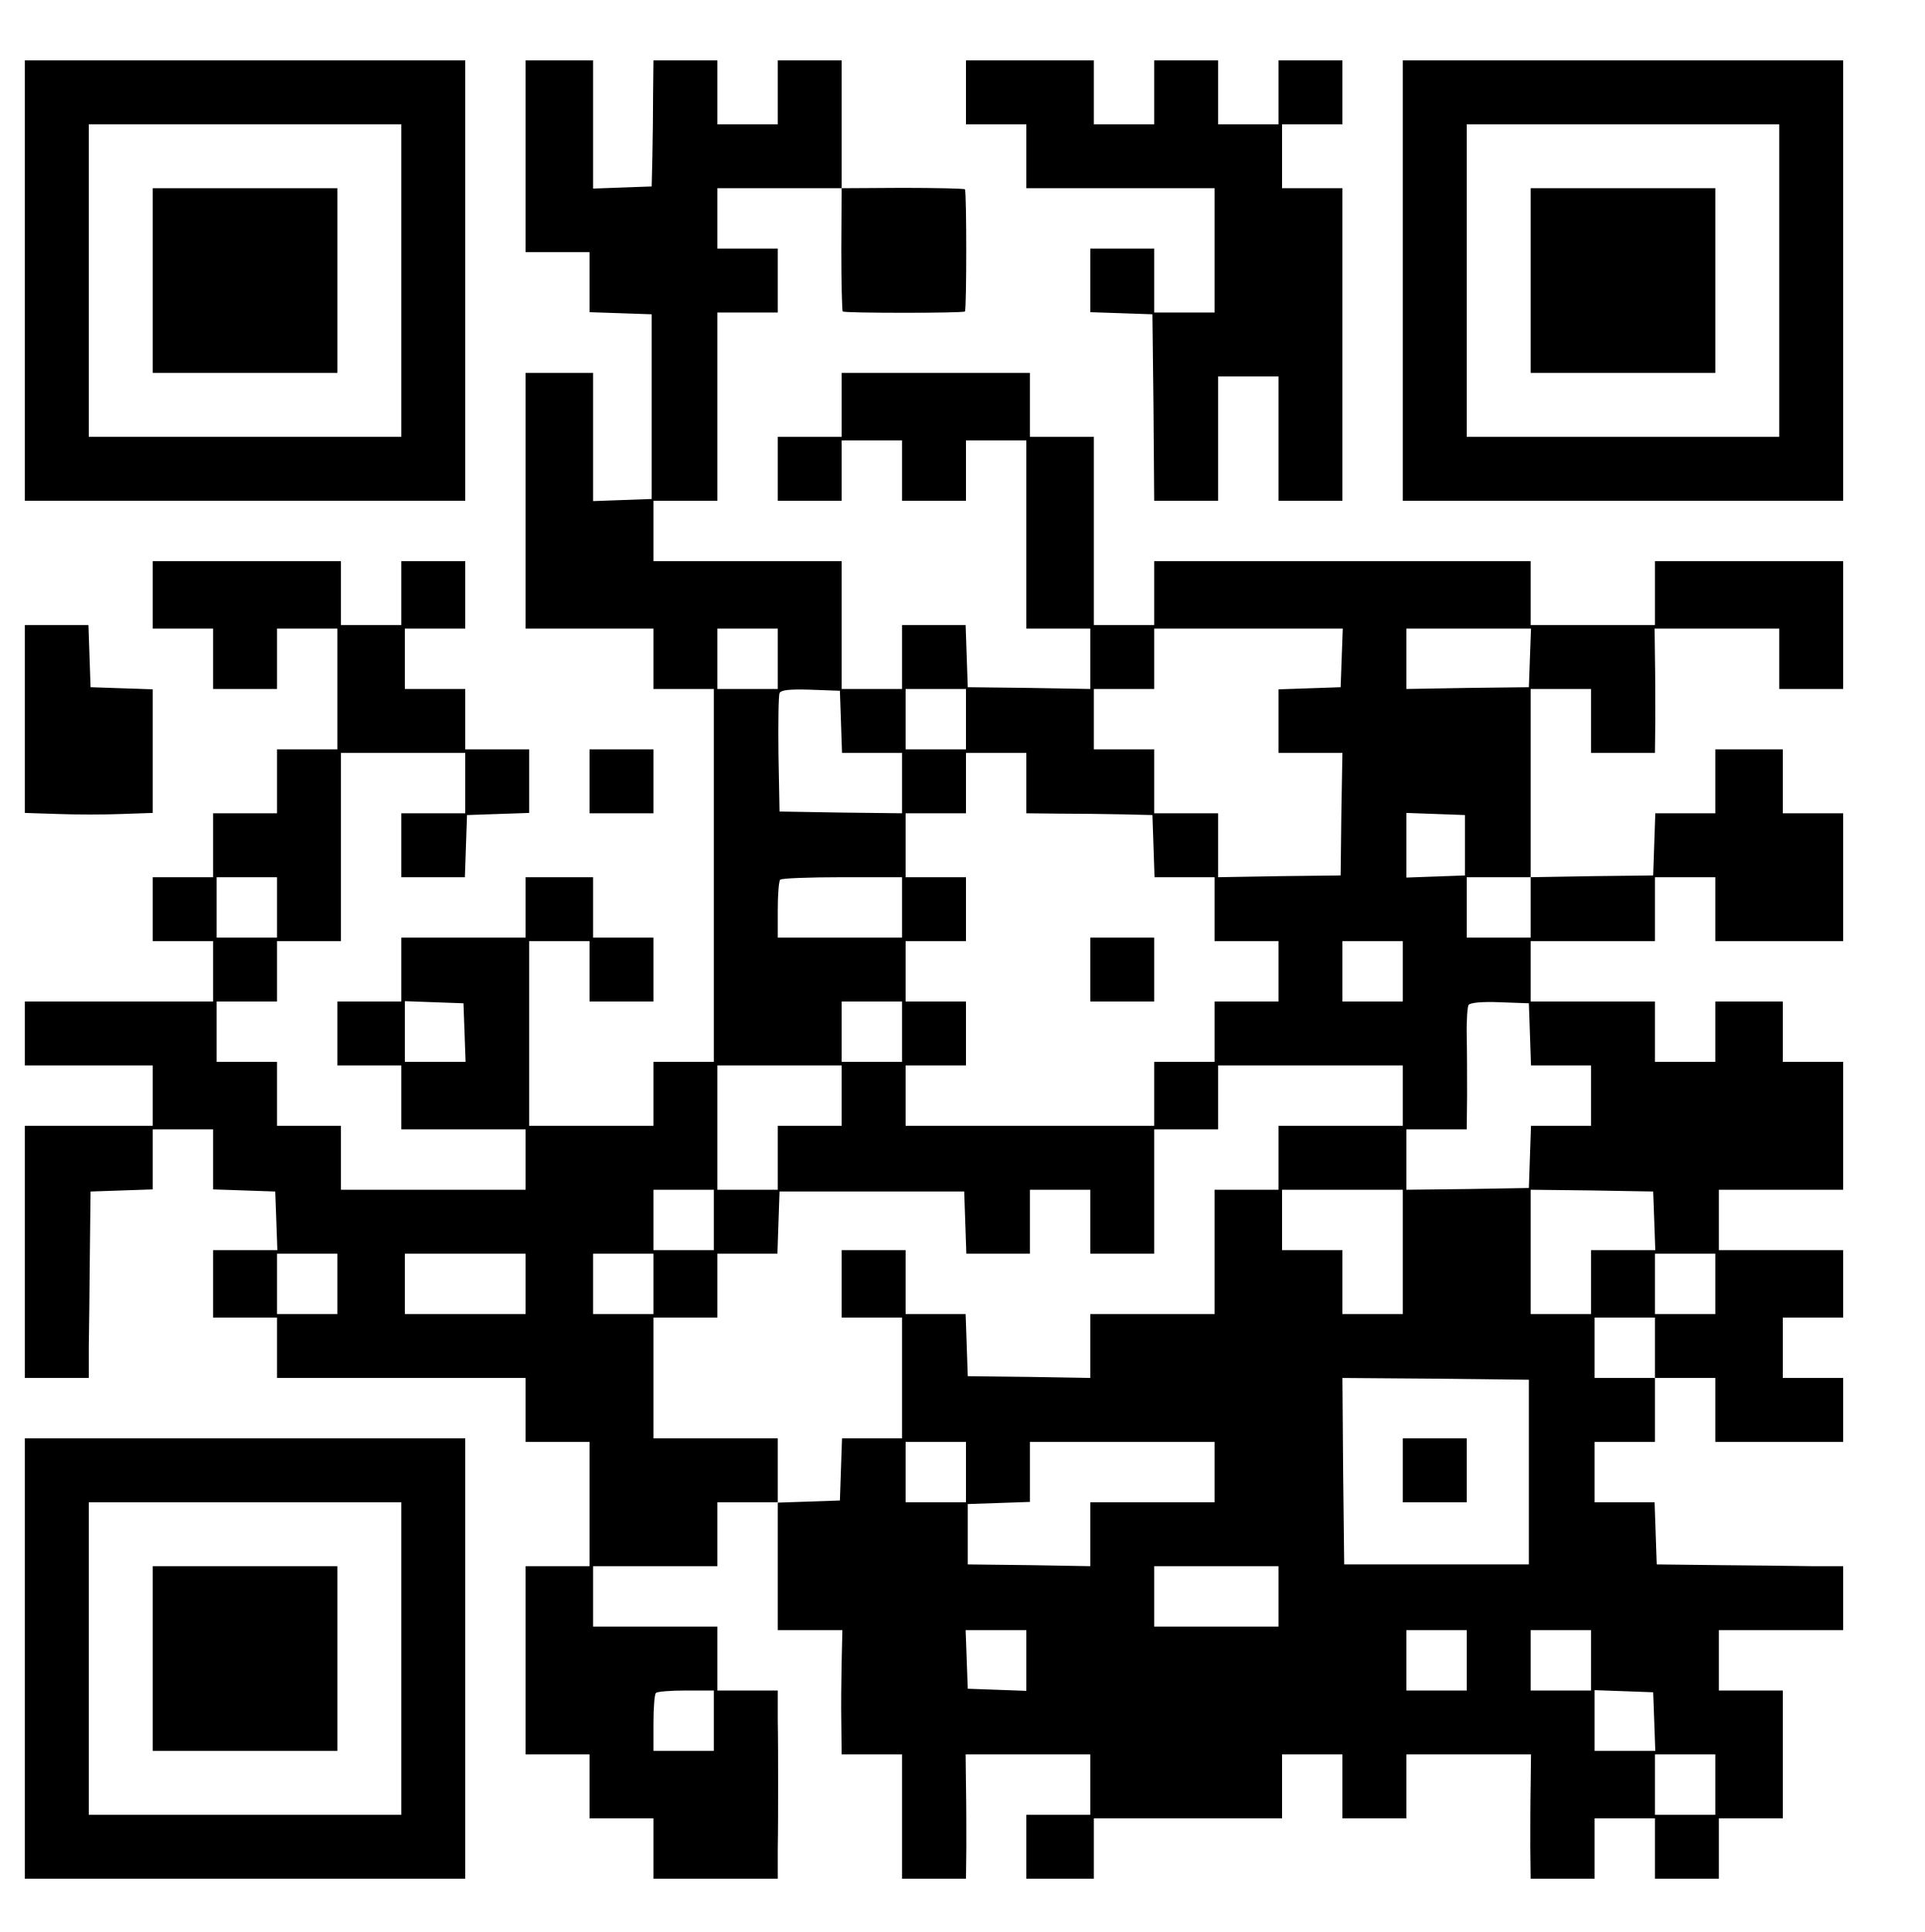
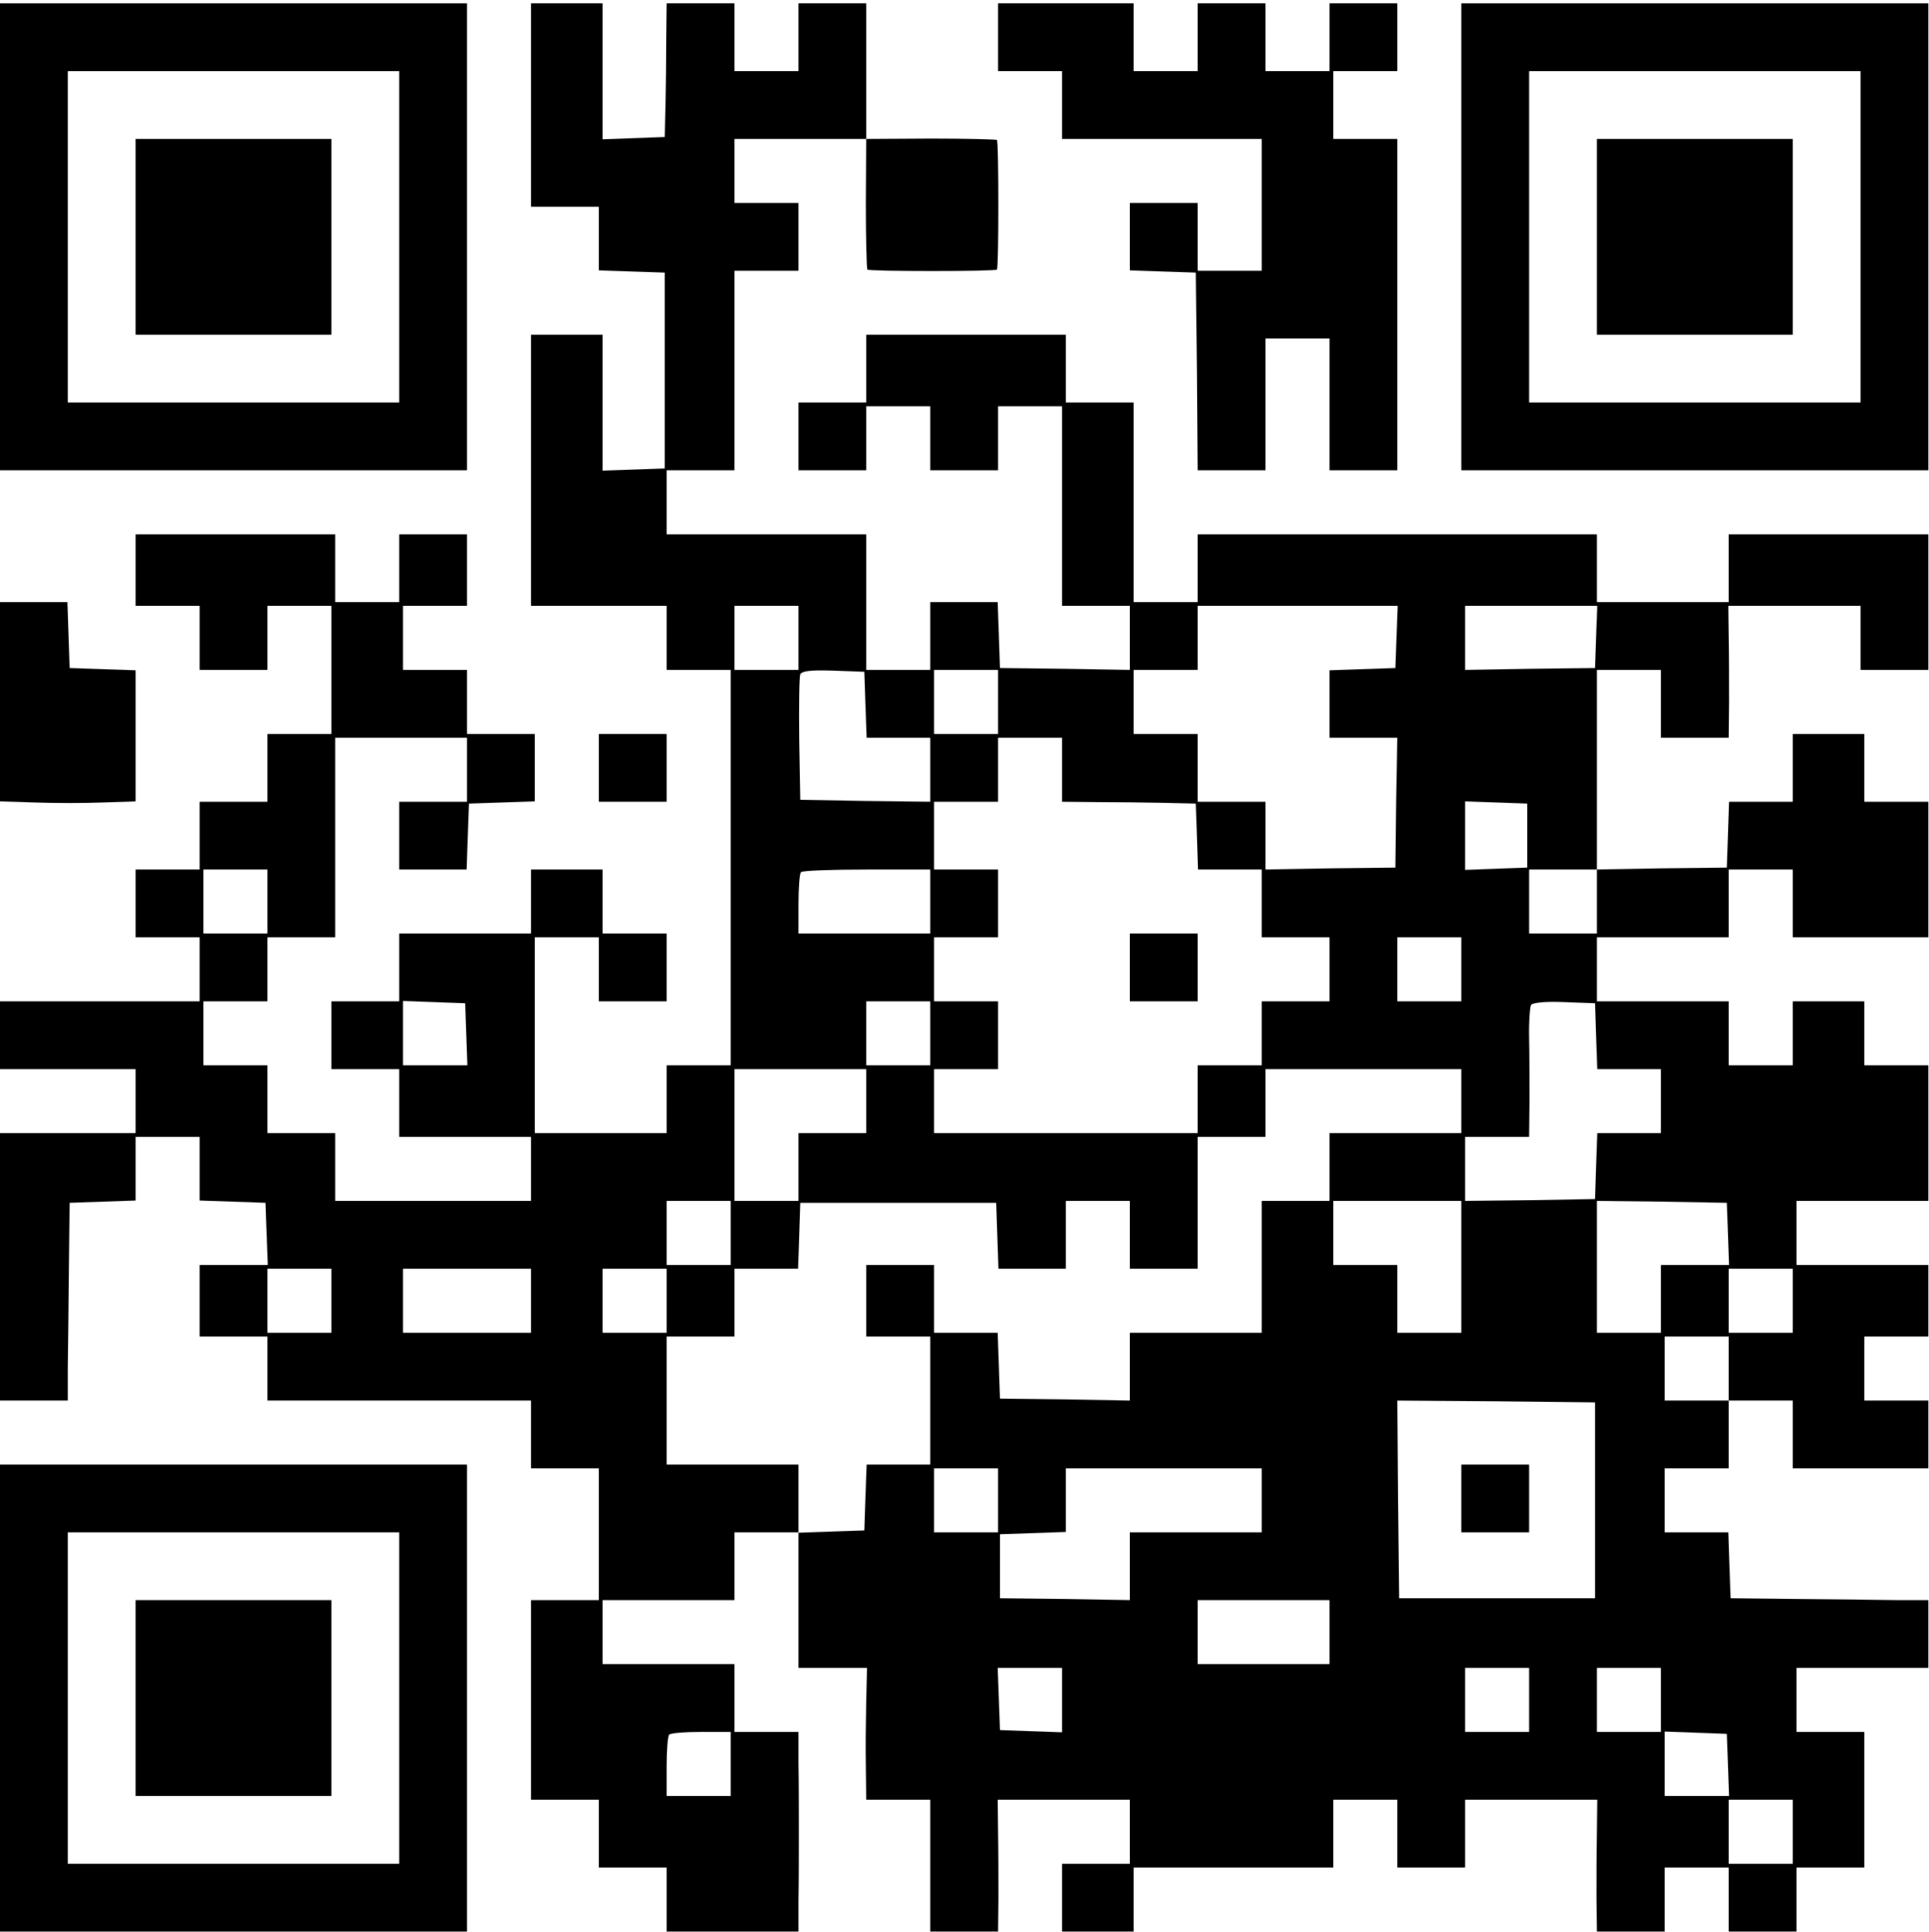
- <svg xmlns="http://www.w3.org/2000/svg" version="1.0" width="722.667" height="725.333" viewBox="0 0 542 544">
-   <path d="M7 79v62h124V17H7zm106 0v44H25V35h88z" />
-   <path d="M43 79v26h52V53H43z" />
-   <path d="M148 44v27h18v16.9l8.8.3 8.7.3v52l-8.2.3-8.3.3V105h-19v72h36v17h17v105h-17v18h-35v-52h17v17h18v-18h-17v-17h-19v17h-35v18H95v18h18v18h35v17H96v-18H78v-18H61v-17h17v-17h18v-53h35v17h-18v18h17.9l.3-8.8.3-8.7 8.8-.3 8.7-.3V211h-18v-17h-17v-17h17v-19h-18v18H96v-18H43v19h17v17h18v-17h17v34H78v18H60v18H43v18h17v17H7v18h36v17H7v71h18v-8.8c.1-4.8.2-16.6.3-26.2l.2-17.5 8.8-.3 8.7-.3V318h17v16.9l8.8.3 8.7.3.3 8.2.3 8.3H60v19h18v17h70v18h18v35h-18v53h18v18h18v17h35v-8.5c.1-4.7.1-12.8.1-18s0-13.3-.1-18V476h-17v-18h-35v-17h35v-18h17v36h18.2l-.2 8.7c-.1 4.9-.2 12.7-.1 17.5l.1 8.8h17v35h18l.1-8.8c0-4.8 0-12.6-.1-17.4l-.1-8.8H307v17h-18v18h19v-17h53v-18h17v18h18v-18h35.1l-.1 8.8c-.1 4.8-.1 12.6-.1 17.4l.1 8.8h18v-17h17v17h18v-17h18v-36h-18v-17h35v-18h-8.7c-4.9-.1-16.7-.2-26.3-.3l-17.5-.2-.3-8.8-.3-8.7H449v-17h17v-18h17v18h36v-18h-17v-17h17v-19h-35v-17h35v-36h-17v-17h-19v17h-17v-17h-35v-17h35v-18h17v18h36v-36h-17v-18h-19v18h-16.9l-.3 8.7-.3 8.8-17.2.2-17.3.3v-53h17v18h18l.1-9.3c0-5 0-12.9-.1-17.5l-.1-8.2H501v17h18v-36h-53v18h-35v-18H325v18h-17v-53h-18v-18h-53v18h-18v18h18v-17h17v17h18v-17h17v53h18v17l-17.2-.3-17.3-.2-.3-8.8-.3-8.7H254v18h-17v-36h-53v-17h18V88h17V70h-17V53h35l-.1 17.1c0 9.5.2 17.4.4 17.6.5.5 33.9.5 34.4 0s.5-33.9 0-34.4c-.2-.2-8.1-.4-17.6-.4L237 53V17h-18v18h-17V17h-18l-.1 9.2c0 5.1-.1 13.1-.2 17.8l-.2 8.5-8.2.3-8.3.3V17h-19zm71 141.5v8.5h-17v-17h17zm158.8-.3-.3 8.3-8.7.3-8.8.3V212h18l-.3 17.2-.2 17.3-17.2.2-17.3.3v-18h-18v-18h-17v-17h17v-17h53.1zm53 0-.3 8.3-17.2.2-17.3.3v-17h35.1zm-194 18 .3 8.8H254v17l-17.2-.2-17.3-.3-.3-16c-.1-8.8 0-16.6.3-17.3.3-.9 2.7-1.2 8.7-1l8.3.3zm35.2-.7v8.5h-17v-17h17zm17 18v8.5l9.3.1c5 0 13 .1 17.7.2l8.5.2.3 8.7.3 8.8H342v18h18v17h-18v17h-17v18h-70v-17h17v-18h-17v-17h17v-18h-17v-18h17v-17h17zM412.5 238v8.5l-8.2.3-8.3.3v-18.2l8.3.3 8.2.3zM78 255.5v8.5H61v-17h17zm176 0v8.5h-35v-7.8c0-4.3.3-8.2.7-8.5.3-.4 8.2-.7 17.5-.7H254zm177 0v8.5h-18v-17h18zm-36 18v8.5h-17v-17h17zm-264.2 17.2.3 8.3H114v-17.1l8.3.3 8.2.3zm123.2-.2v8.5h-17v-17h17zm176.8.7.3 8.8H448v17h-16.9l-.3 8.7-.3 8.8-17.2.3-17.3.2v-17h17l.1-9.3c0-5 0-12.7-.1-16.9-.1-4.3.2-8.3.5-8.8.4-.7 3.9-1 8.8-.8l8.2.3zM237 308.5v8.5h-18v18h-17v-35h35zm158 0v8.5h-35v18h-18v35h-35v18l-17.2-.3-17.3-.2-.3-8.8-.3-8.7H255v-18h-18v19h17v34h-16.9l-.3 8.7-.3 8.8-8.7.3-8.8.3V405h-35v-34h18v-18h16.9l.3-8.8.3-8.7h52l.3 8.7.3 8.8H290v-18h17v18h18v-35h18v-18h52zm-194 35v8.5h-17v-17h17zm194 9V370h-17v-18h-17v-17h34zm70.8-8.8.3 8.3H448v18h-17v-35l17.3.2 17.2.3zM95 361.5v8.5H78v-17h17zm53 0v8.5h-34v-17h34zm36 0v8.5h-17v-17h17zm299 0v8.5h-17v-17h17zm-17 18v8.5h-17v-17h17zm-35.5 35v26h-52l-.3-26.3-.2-26.2 26.2.2 26.3.3zm-158.5 0v8.5h-17v-17h17zm70 0v8.5h-35v18l-17.2-.3-17.3-.2v-17l8.8-.3 8.7-.3V406h52zm18 35v8.5h-35v-17h35zm-71 18v8.6l-8.2-.3-8.3-.3-.3-8.3-.3-8.2H289zm124 0v8.5h-17v-17h17zm35 0v8.5h-17v-17h17zm-247 17v8.5h-17v-7.8c0-4.3.3-8.2.7-8.5.3-.4 4.2-.7 8.5-.7h7.8zm264.8.2.3 8.3H449v-17.1l8.3.3 8.2.3zm17.2 17.8v8.5h-17v-17h17z" />
-   <path d="M307 273v9h18v-18h-18zm88 141v9h18v-18h-18zM272 26v9h17v18h53v35h-17V70h-18v17.9l8.8.3 8.7.3.3 26.2.2 26.3h18v-35h17v35h18V53h-17V35h17V17h-18v18h-17V17h-18v18h-17V17h-36zm123 53v62h124V17H395zm106 0v44h-88V35h88z" />
-   <path d="M431 79v26h52V53h-52zM7 202.4v26.5l9.3.3c5.1.2 13.2.2 18 0l8.7-.3v-34.8l-8.7-.3-8.8-.3-.3-8.8-.3-8.7H7zM166 220v9h18v-18h-18zM7 467v62h124V405H7zm106 0v44H25v-88h88z" />
-   <path d="M43 467v26h52v-52H43z" />
+ <svg xmlns="http://www.w3.org/2000/svg" width="512" height="513" viewBox="0 0 512 513" fill="none">
+   <path d="M0 62.882V124.882H62H124V62.882V0.882H62H0V62.882ZM106 62.882V106.882H62H18V62.882V18.882H62H106V62.882Z" fill="black" />
+   <path d="M36 62.882V88.882H62H88V62.882V36.882H62H36V62.882Z" fill="black" />
+   <path d="M141 27.882V54.882H150H159V63.382V71.782L167.8 72.082L176.5 72.382V98.382V124.382L168.3 124.682L160 124.982V106.882V88.882H150.5H141V124.882V160.882H159H177V169.382V177.882H185.5H194V230.382V282.882H185.5H177V291.882V300.882H159.5H142V274.882V248.882H150.5H159V257.382V265.882H168H177V256.882V247.882H168.5H160V239.382V230.882H150.5H141V239.382V247.882H123.5H106V256.882V265.882H97H88V274.882V283.882H97H106V292.882V301.882H123.5H141V310.382V318.882H115H89V309.882V300.882H80H71V291.882V282.882H62.5H54V274.382V265.882H62.5H71V257.382V248.882H80H89V222.382V195.882H106.5H124V204.382V212.882H115H106V221.882V230.882H115H123.9L124.2 222.082L124.5 213.382L133.3 213.082L142 212.782V203.882V194.882H133H124V186.382V177.882H115.5H107V169.382V160.882H115.5H124V151.382V141.882H115H106V150.882V159.882H97.5H89V150.882V141.882H62.5H36V151.382V160.882H44.5H53V169.382V177.882H62H71V169.382V160.882H79.5H88V177.882V194.882H79.5H71V203.882V212.882H62H53V221.882V230.882H44.5H36V239.882V248.882H44.5H53V257.382V265.882H26.5H0V274.882V283.882H18H36V292.382V300.882H18H0V336.382V371.882H9H18V363.082C18.1 358.282 18.2 346.482 18.3 336.882L18.5 319.382L27.3 319.082L36 318.782V310.382V301.882H44.5H53V310.382V318.782L61.8 319.082L70.5 319.382L70.8 327.582L71.1 335.882H62H53V345.382V354.882H62H71V363.382V371.882H106H141V380.882V389.882H150H159V407.382V424.882H150H141V451.382V477.882H150H159V486.882V495.882H168H177V504.382V512.882H194.5H212V504.382C212.1 499.682 212.1 491.582 212.1 486.382C212.1 481.182 212.1 473.082 212 468.382V459.882H203.5H195V450.882V441.882H177.5H160V433.382V424.882H177.5H195V415.882V406.882H203.5H212V424.882V442.882H221.1H230.2L230 451.582C229.9 456.482 229.8 464.282 229.9 469.082L230 477.882H238.5H247V495.382V512.882H256H265L265.1 504.082C265.1 499.282 265.1 491.482 265 486.682L264.9 477.882H282.4H300V486.382V494.882H291H282V503.882V512.882H291.5H301V504.382V495.882H327.5H354V486.882V477.882H362.5H371V486.882V495.882H380H389V486.882V477.882H406.6H424.1L424 486.682C423.9 491.482 423.9 499.282 423.9 504.082L424 512.882H433H442V504.382V495.882H450.5H459V504.382V512.882H468H477V504.382V495.882H486H495V477.882V459.882H486H477V451.382V442.882H494.5H512V433.882V424.882H503.3C498.4 424.782 486.6 424.682 477 424.582L459.5 424.382L459.2 415.582L458.9 406.882H450.5H442V398.382V389.882H450.5H459V380.882V371.882H467.5H476V380.882V389.882H494H512V380.882V371.882H503.5H495V363.382V354.882H503.5H512V345.382V335.882H494.5H477V327.382V318.882H494.5H512V300.882V282.882H503.5H495V274.382V265.882H485.5H476V274.382V282.882H467.5H459V274.382V265.882H441.5H424V257.382V248.882H441.5H459V239.882V230.882H467.5H476V239.882V248.882H494H512V230.882V212.882H503.5H495V203.882V194.882H485.5H476V203.882V212.882H467.5H459.1L458.8 221.582L458.5 230.382L441.3 230.582L424 230.882V204.382V177.882H432.5H441V186.882V195.882H450H459L459.1 186.582C459.1 181.582 459.1 173.682 459 169.082L458.9 160.882H476.4H494V169.382V177.882H503H512V159.882V141.882H485.5H459V150.882V159.882H441.5H424V150.882V141.882H371H318V150.882V159.882H309.5H301V133.382V106.882H292H283V97.882V88.882H256.5H230V97.882V106.882H221H212V115.882V124.882H221H230V116.382V107.882H238.5H247V116.382V124.882H256H265V116.382V107.882H273.5H282V134.382V160.882H291H300V169.382V177.882L282.8 177.582L265.5 177.382L265.2 168.582L264.9 159.882H256H247V168.882V177.882H238.5H230V159.882V141.882H203.5H177V133.382V124.882H186H195V98.382V71.882H203.5H212V62.882V53.882H203.5H195V45.382V36.882H212.5H230L229.9 53.982C229.9 63.482 230.1 71.382 230.3 71.582C230.8 72.082 264.2 72.082 264.7 71.582C265.2 71.082 265.2 37.682 264.7 37.182C264.5 36.982 256.6 36.782 247.1 36.782L230 36.882V18.882V0.882H221H212V9.882V18.882H203.5H195V9.882V0.882H186H177L176.9 10.082C176.9 15.182 176.8 23.182 176.7 27.882L176.5 36.382L168.3 36.682L160 36.982V18.882V0.882H150.5H141V27.882ZM212 169.382V177.882H203.5H195V169.382V160.882H203.5H212V169.382ZM370.8 169.082L370.5 177.382L361.8 177.682L353 177.982V186.882V195.882H362H371L370.7 213.082L370.5 230.382L353.3 230.582L336 230.882V221.882V212.882H327H318V203.882V194.882H309.5H301V186.382V177.882H309.5H318V169.382V160.882H344.5H371.1L370.8 169.082ZM423.8 169.082L423.5 177.382L406.3 177.582L389 177.882V169.382V160.882H406.5H424.1L423.8 169.082ZM229.8 187.082L230.1 195.882H238.5H247V204.382V212.882L229.8 212.682L212.5 212.382L212.2 196.382C212.1 187.582 212.2 179.782 212.5 179.082C212.8 178.182 215.2 177.882 221.2 178.082L229.5 178.382L229.8 187.082ZM265 186.382V194.882H256.5H248V186.382V177.882H256.5H265V186.382ZM282 204.382V212.882L291.3 212.982C296.3 212.982 304.3 213.082 309 213.182L317.5 213.382L317.8 222.082L318.1 230.882H326.5H335V239.882V248.882H344H353V257.382V265.882H344H335V274.382V282.882H326.5H318V291.882V300.882H283H248V292.382V283.882H256.5H265V274.882V265.882H256.5H248V257.382V248.882H256.5H265V239.882V230.882H256.5H248V221.882V212.882H256.5H265V204.382V195.882H273.5H282V204.382ZM405.5 221.882V230.382L397.3 230.682L389 230.982V221.882V212.782L397.3 213.082L405.5 213.382V221.882ZM71 239.382V247.882H62.5H54V239.382V230.882H62.5H71V239.382ZM247 239.382V247.882H229.5H212V240.082C212 235.782 212.3 231.882 212.7 231.582C213 231.182 220.9 230.882 230.2 230.882H247V239.382ZM424 239.382V247.882H415H406V239.382V230.882H415H424V239.382ZM388 257.382V265.882H379.5H371V257.382V248.882H379.5H388V257.382ZM123.8 274.582L124.1 282.882H115.5H107V274.382V265.782L115.3 266.082L123.5 266.382L123.8 274.582ZM247 274.382V282.882H238.5H230V274.382V265.882H238.5H247V274.382ZM423.8 275.082L424.1 283.882H432.5H441V292.382V300.882H432.5H424.1L423.8 309.582L423.5 318.382L406.3 318.682L389 318.882V310.382V301.882H397.5H406L406.1 292.582C406.1 287.582 406.1 279.882 406 275.682C405.9 271.382 406.2 267.382 406.5 266.882C406.9 266.182 410.4 265.882 415.3 266.082L423.5 266.382L423.8 275.082ZM230 292.382V300.882H221H212V309.882V318.882H203.5H195V301.382V283.882H212.5H230V292.382ZM388 292.382V300.882H370.5H353V309.882V318.882H344H335V336.382V353.882H317.5H300V362.882V371.882L282.8 371.582L265.5 371.382L265.2 362.582L264.9 353.882H256.5H248V344.882V335.882H239H230V345.382V354.882H238.5H247V371.882V388.882H238.5H230.1L229.8 397.582L229.5 406.382L220.8 406.682L212 406.982V397.882V388.882H194.5H177V371.882V354.882H186H195V345.882V336.882H203.5H211.9L212.2 328.082L212.5 319.382H238.5H264.5L264.8 328.082L265.1 336.882H274H283V327.882V318.882H291.5H300V327.882V336.882H309H318V319.382V301.882H327H336V292.882V283.882H362H388V292.382ZM194 327.382V335.882H185.5H177V327.382V318.882H185.5H194V327.382ZM388 336.382V353.882H379.5H371V344.882V335.882H362.5H354V327.382V318.882H371H388V336.382ZM458.8 327.582L459.1 335.882H450H441V344.882V353.882H432.5H424V336.382V318.882L441.3 319.082L458.5 319.382L458.8 327.582ZM88 345.382V353.882H79.5H71V345.382V336.882H79.5H88V345.382ZM141 345.382V353.882H124H107V345.382V336.882H124H141V345.382ZM177 345.382V353.882H168.5H160V345.382V336.882H168.5H177V345.382ZM476 345.382V353.882H467.5H459V345.382V336.882H467.5H476V345.382ZM459 363.382V371.882H450.5H442V363.382V354.882H450.5H459V363.382ZM423.5 398.382V424.382H397.5H371.5L371.2 398.082L371 371.882L397.2 372.082L423.5 372.382V398.382ZM265 398.382V406.882H256.5H248V398.382V389.882H256.5H265V398.382ZM335 398.382V406.882H317.5H300V415.882V424.882L282.8 424.582L265.5 424.382V415.882V407.382L274.3 407.082L283 406.782V398.382V389.882H309H335V398.382ZM353 433.382V441.882H335.5H318V433.382V424.882H335.5H353V433.382ZM282 451.382V459.982L273.8 459.682L265.5 459.382L265.2 451.082L264.9 442.882H273.5H282V451.382ZM406 451.382V459.882H397.5H389V451.382V442.882H397.5H406V451.382ZM441 451.382V459.882H432.5H424V451.382V442.882H432.5H441V451.382ZM194 468.382V476.882H185.5H177V469.082C177 464.782 177.3 460.882 177.7 460.582C178 460.182 181.9 459.882 186.2 459.882H194V468.382ZM458.8 468.582L459.1 476.882H450.5H442V468.382V459.782L450.3 460.082L458.5 460.382L458.8 468.582ZM476 486.382V494.882H467.5H459V486.382V477.882H467.5H476V486.382Z" fill="black" />
+   <path d="M300 256.882V265.882H309H318V256.882V247.882H309H300V256.882Z" fill="black" />
+   <path d="M388 397.882V406.882H397H406V397.882V388.882H397H388V397.882Z" fill="black" />
+   <path d="M265 9.882V18.882H273.5H282V27.882V36.882H308.5H335V54.382V71.882H326.5H318V62.882V53.882H309H300V62.882V71.782L308.8 72.082L317.5 72.382L317.8 98.582L318 124.882H327H336V107.382V89.882H344.5H353V107.382V124.882H362H371V80.882V36.882H362.5H354V27.882V18.882H362.5H371V9.882V0.882H362H353V9.882V18.882H344.5H336V9.882V0.882H327H318V9.882V18.882H309.5H301V9.882V0.882H283H265V9.882Z" fill="black" />
+   <path d="M388 62.882V124.882H450H512V62.882V0.882H450H388V62.882ZM494 62.882V106.882H450H406V62.882V18.882H450H494V62.882Z" fill="black" />
+   <path d="M424 62.882V88.882H450H476V62.882V36.882H450H424V62.882Z" fill="black" />
+   <path d="M0 186.282V212.782L9.3 213.082C14.4 213.282 22.5 213.282 27.3 213.082L36 212.782V195.382V177.982L27.3 177.682L18.5 177.382L18.2 168.582L17.9 159.882H9H0V186.282Z" fill="black" />
+   <path d="M159 203.882V212.882H168H177V203.882V194.882H168H159V203.882Z" fill="black" />
+   <path d="M0 450.882V512.882H62H124V450.882V388.882H62H0V450.882ZM106 450.882V494.882H62H18V450.882V406.882H62H106V450.882Z" fill="black" />
+   <path d="M36 450.882V476.882H62H88V450.882V424.882H62H36V450.882Z" fill="black" />
</svg>
